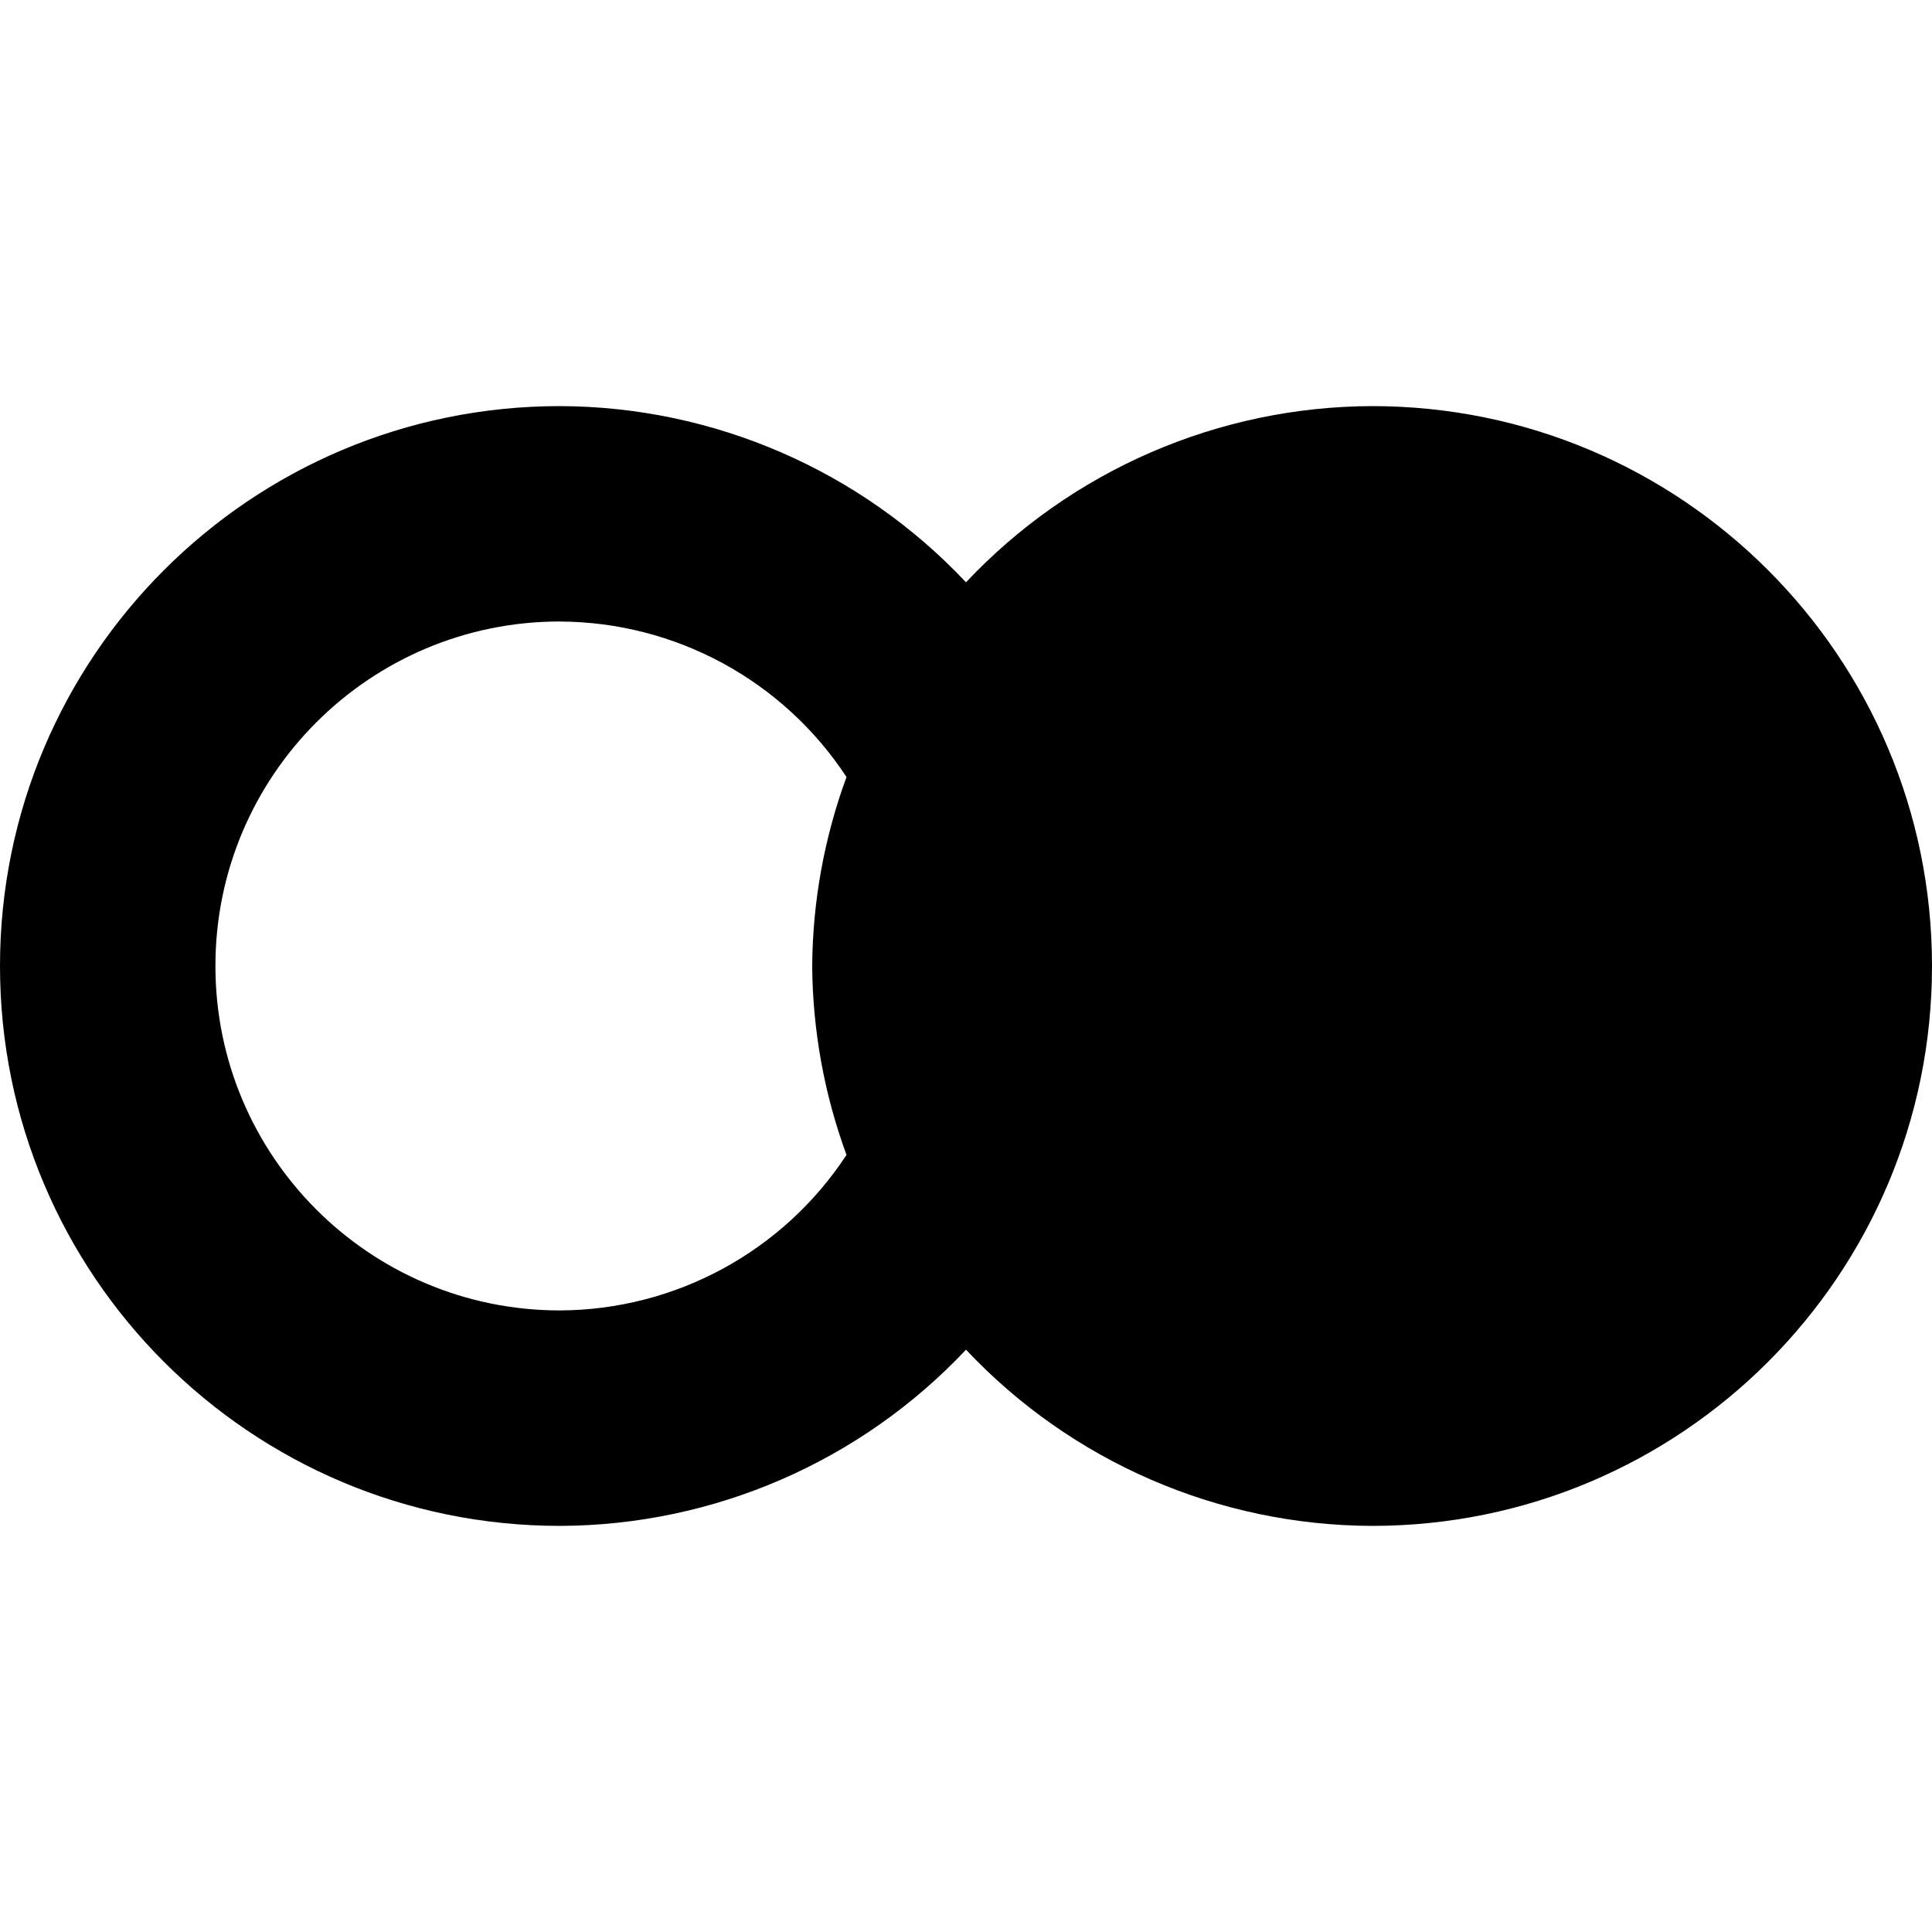
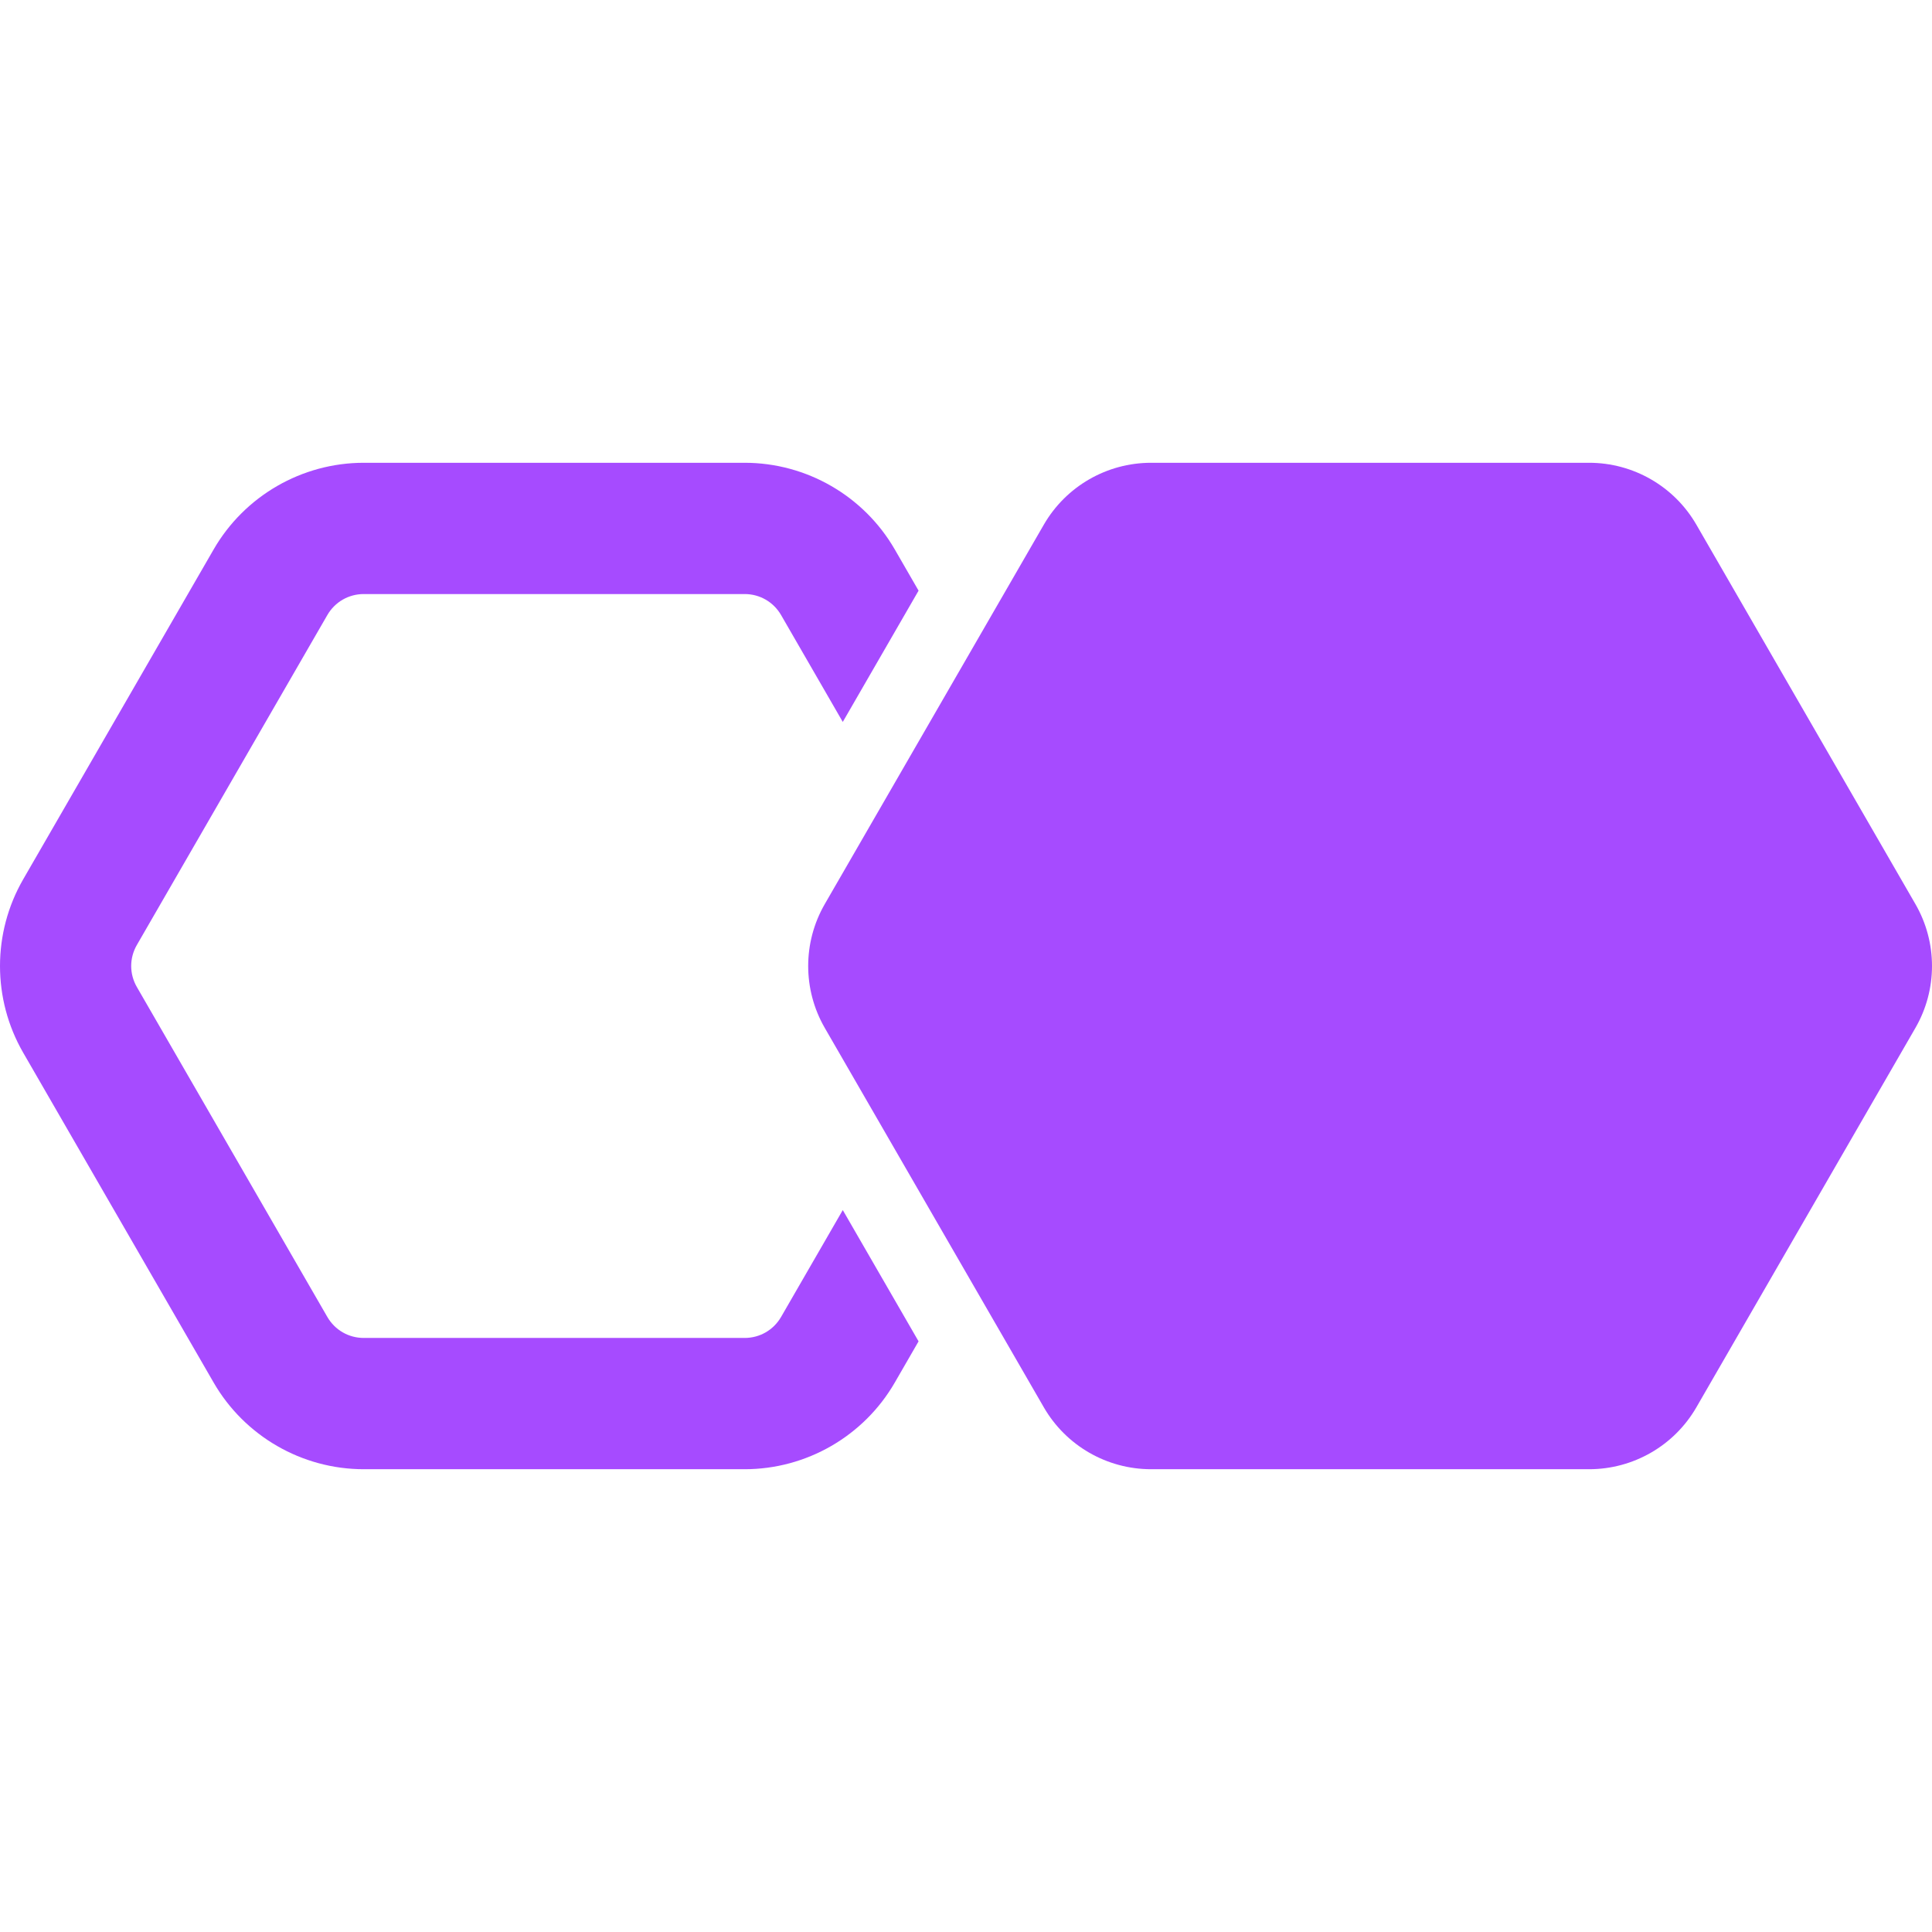
- <svg xmlns="http://www.w3.org/2000/svg" width="100" height="100" viewBox="0 0 100 100" version="1.1" id="svg1" xml:space="preserve">
-   <style>
-     #tomb { fill: black; }
-     @media (prefers-color-scheme: dark) {
-       #tomb { fill: #ddd; }
-     }
-   </style>
+ <svg xmlns="http://www.w3.org/2000/svg" width="1000" height="1000" viewBox="0 0 1000 1000" version="1.1" id="svg1">
  <defs id="defs1" />
-   <g id="group1" transform="translate(-62.57498,-54.89532)">
-     <path id="tomb" d="m 91.555,75.915 a 28.98,28.98 0 0 0 -28.98,28.98 28.98,28.98 0 0 0 28.98,28.98 28.98,28.98 0 0 0 21.02,-9.12 28.98,28.98 0 0 0 21.02,9.12 28.98,28.98 0 0 0 28.98,-28.98 28.98,28.98 0 0 0 -28.98,-28.98 28.98,28.98 0 0 0 -21.02,9.12 28.98,28.98 0 0 0 -21.02,-9.12 z m 0,11.15 a 17.83,17.83 0 0 1 14.835,8.049 28.98,28.98 0 0 0 -1.776,9.78 28.98,28.98 0 0 0 1.776,9.78 17.83,17.83 0 0 1 -14.835,8.049 17.83,17.83 0 0 1 -17.83,-17.83 17.83,17.83 0 0 1 17.83,-17.83 z" />
+   <g id="layer1">
+     <path style="fill:#a64bff;fill-opacity:1;stroke-width:1.44;stroke-linecap:round;stroke-linejoin:round" id="path1" d="m 573.45,342.06 -92.156,159.619 a 52.12,52.12 150 0 1 -45.138,26.06 H 251.844 A 52.12,52.12 30 0 1 206.706,501.679 L 114.55,342.06 a 52.12,52.12 90 0 1 0,-52.12 l 92.156,-159.619 a 52.12,52.12 150 0 1 45.138,-26.06 l 184.312,0 a 52.12,52.12 30 0 1 45.138,26.06 l 92.156,159.619 a 52.12,52.12 90 0 1 0,52.12 z" transform="matrix(1.230128,0,0,1.230128,285.9945,111.2794)" />
+     <path id="path1-9" style="baseline-shift:baseline;display:inline;overflow:visible;opacity:1;vector-effect:none;fill:#a64bff;fill-opacity:1;stroke-width:1.07;stroke-linecap:round;stroke-linejoin:round;enable-background:accumulate;stop-color:#000000;stop-opacity:1" d="m 188.282,239.534 c -32.002,0 -61.705,17.149 -77.705,44.863 L 12.001,455.137 c -16.001,27.714 -16.001,62.012 0,89.726 l 98.576,170.74 c 16.001,27.714 45.704,44.863 77.705,44.863 h 197.154 c 32.002,0 61.705,-17.149 77.705,-44.863 l 12.311,-21.324 -39.231,-67.948 -31.925,55.298 c -3.918,6.785 -11.026,10.889 -18.861,10.889 H 188.282 c -7.835,0 -14.943,-4.103 -18.861,-10.889 L 70.845,510.889 c -3.918,-6.785 -3.918,-14.992 0,-21.778 L 169.421,318.371 c 3.918,-6.785 11.026,-10.889 18.861,-10.889 h 197.154 c 7.835,0 14.943,4.103 18.861,10.889 l 31.925,55.298 39.231,-67.948 -12.311,-21.324 c -16.001,-27.714 -45.704,-44.863 -77.705,-44.863 z" />
  </g>
</svg>
